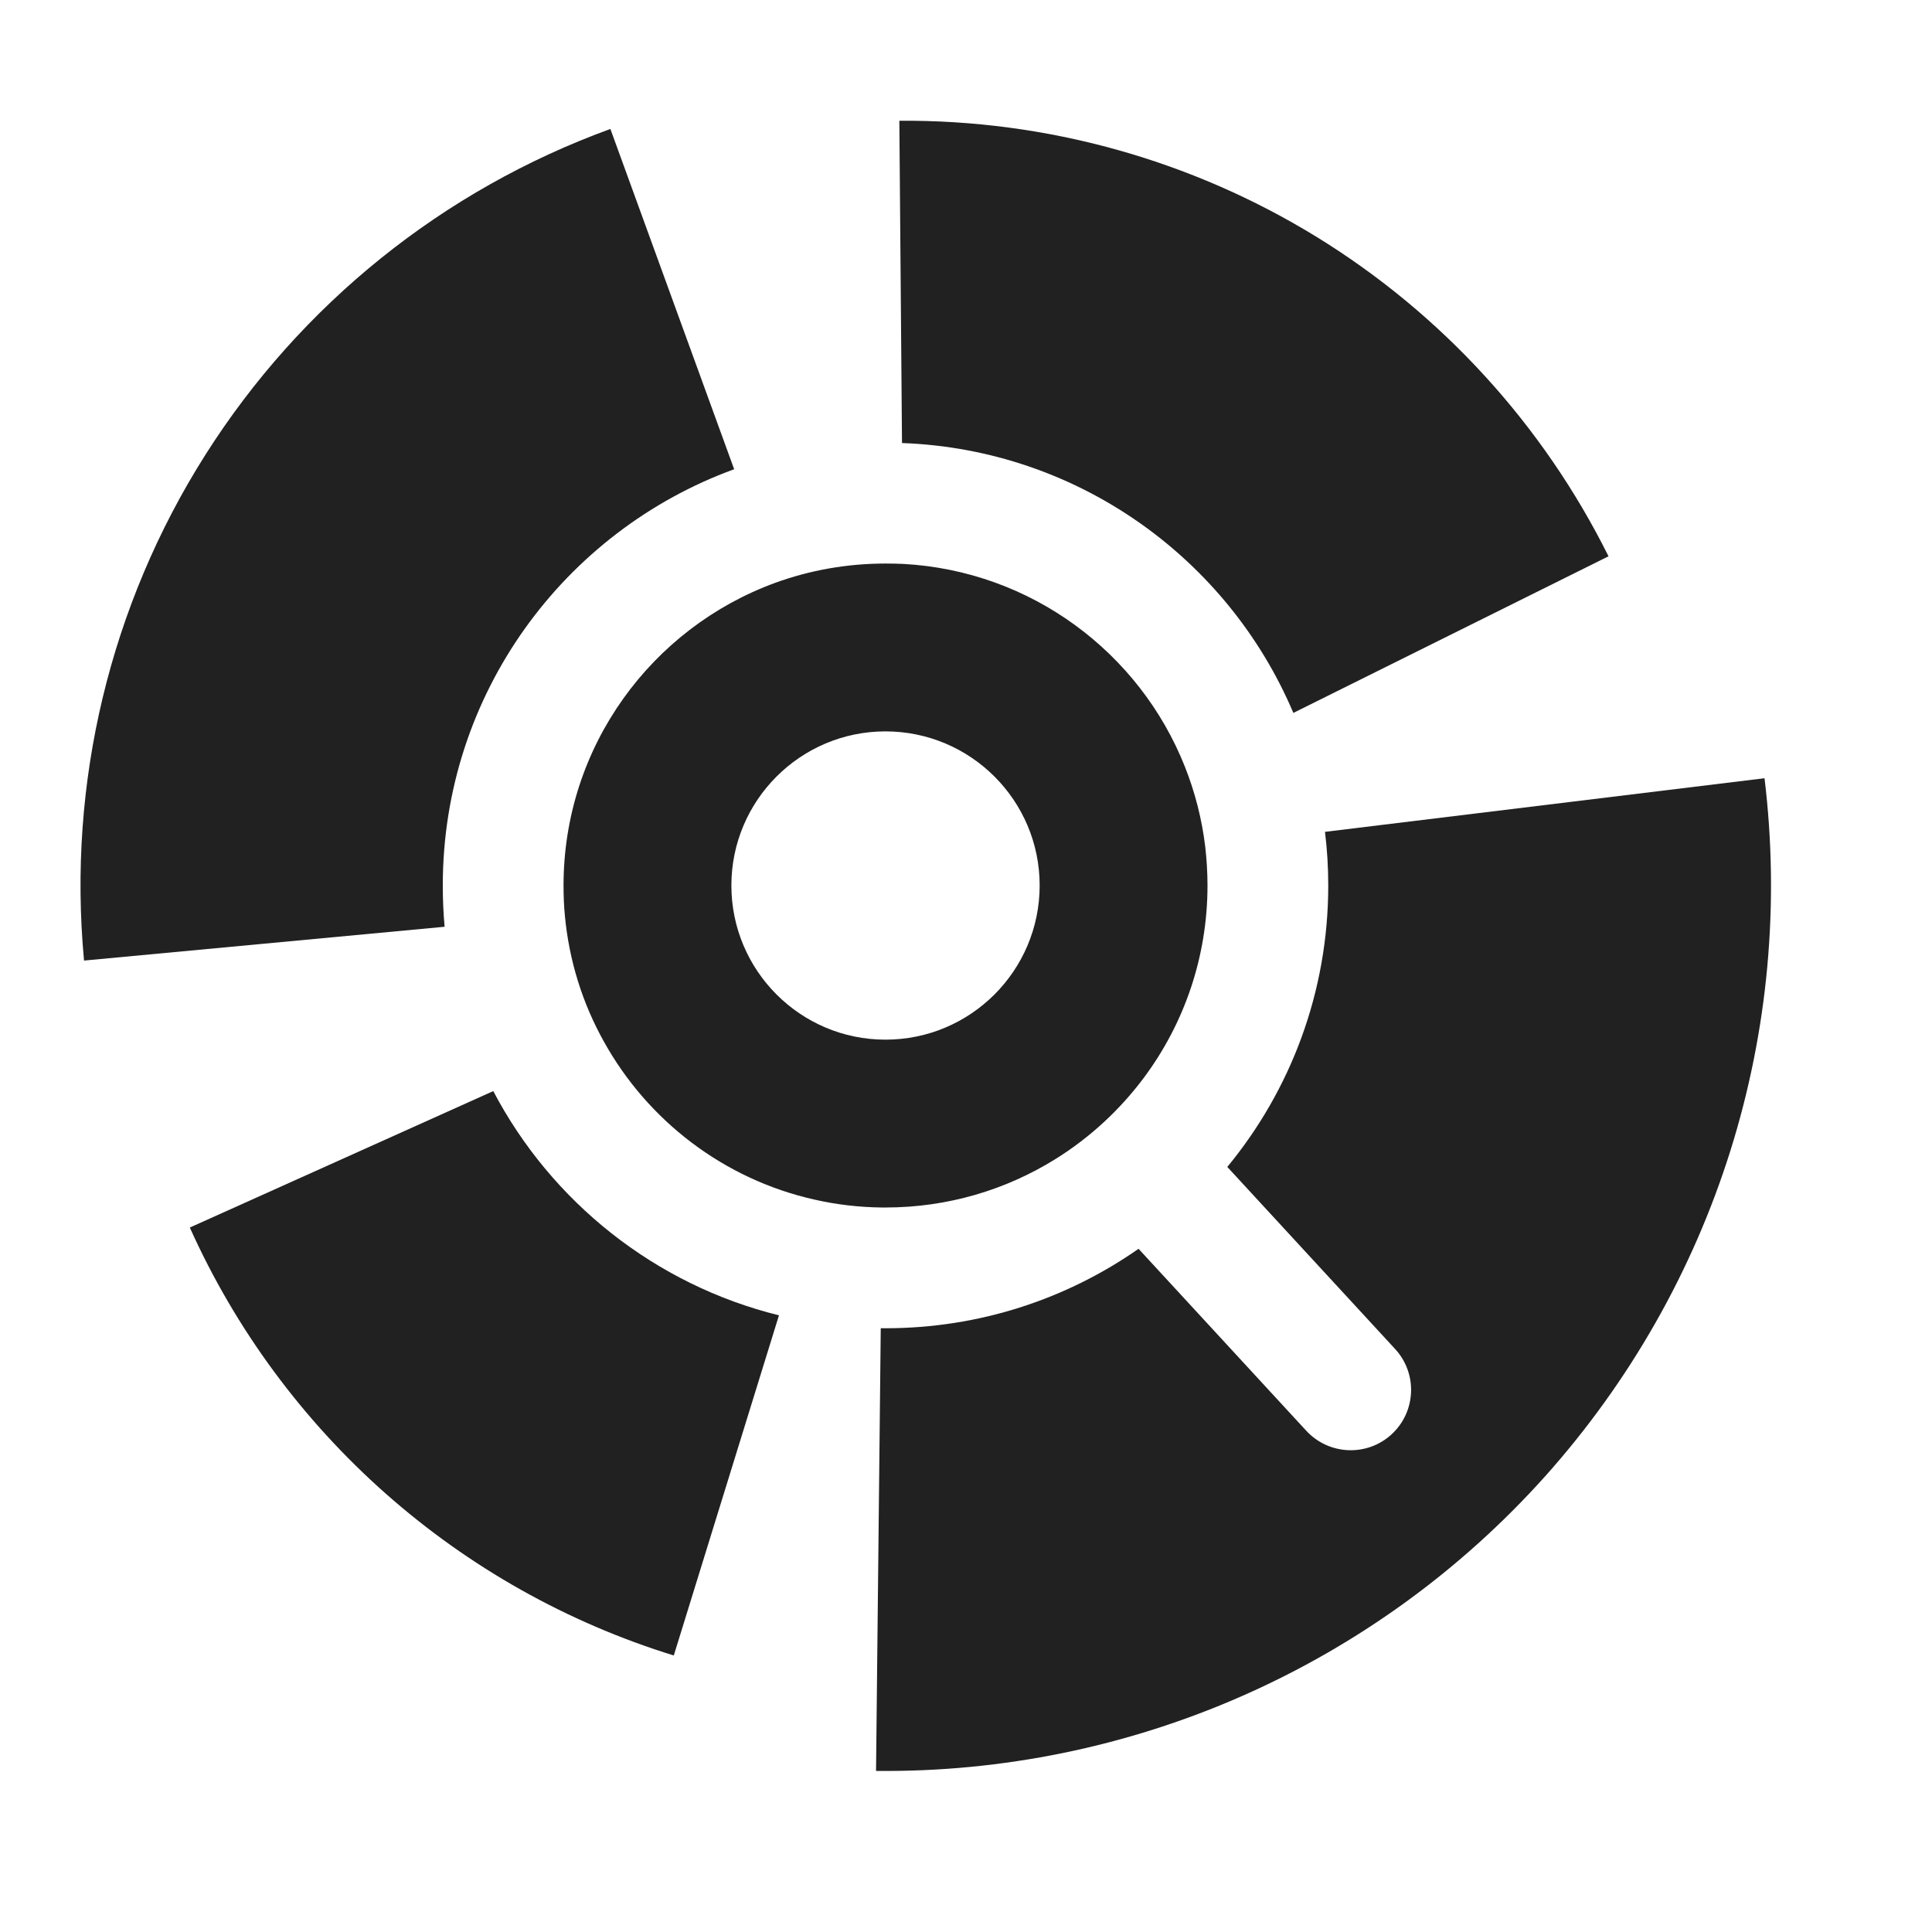
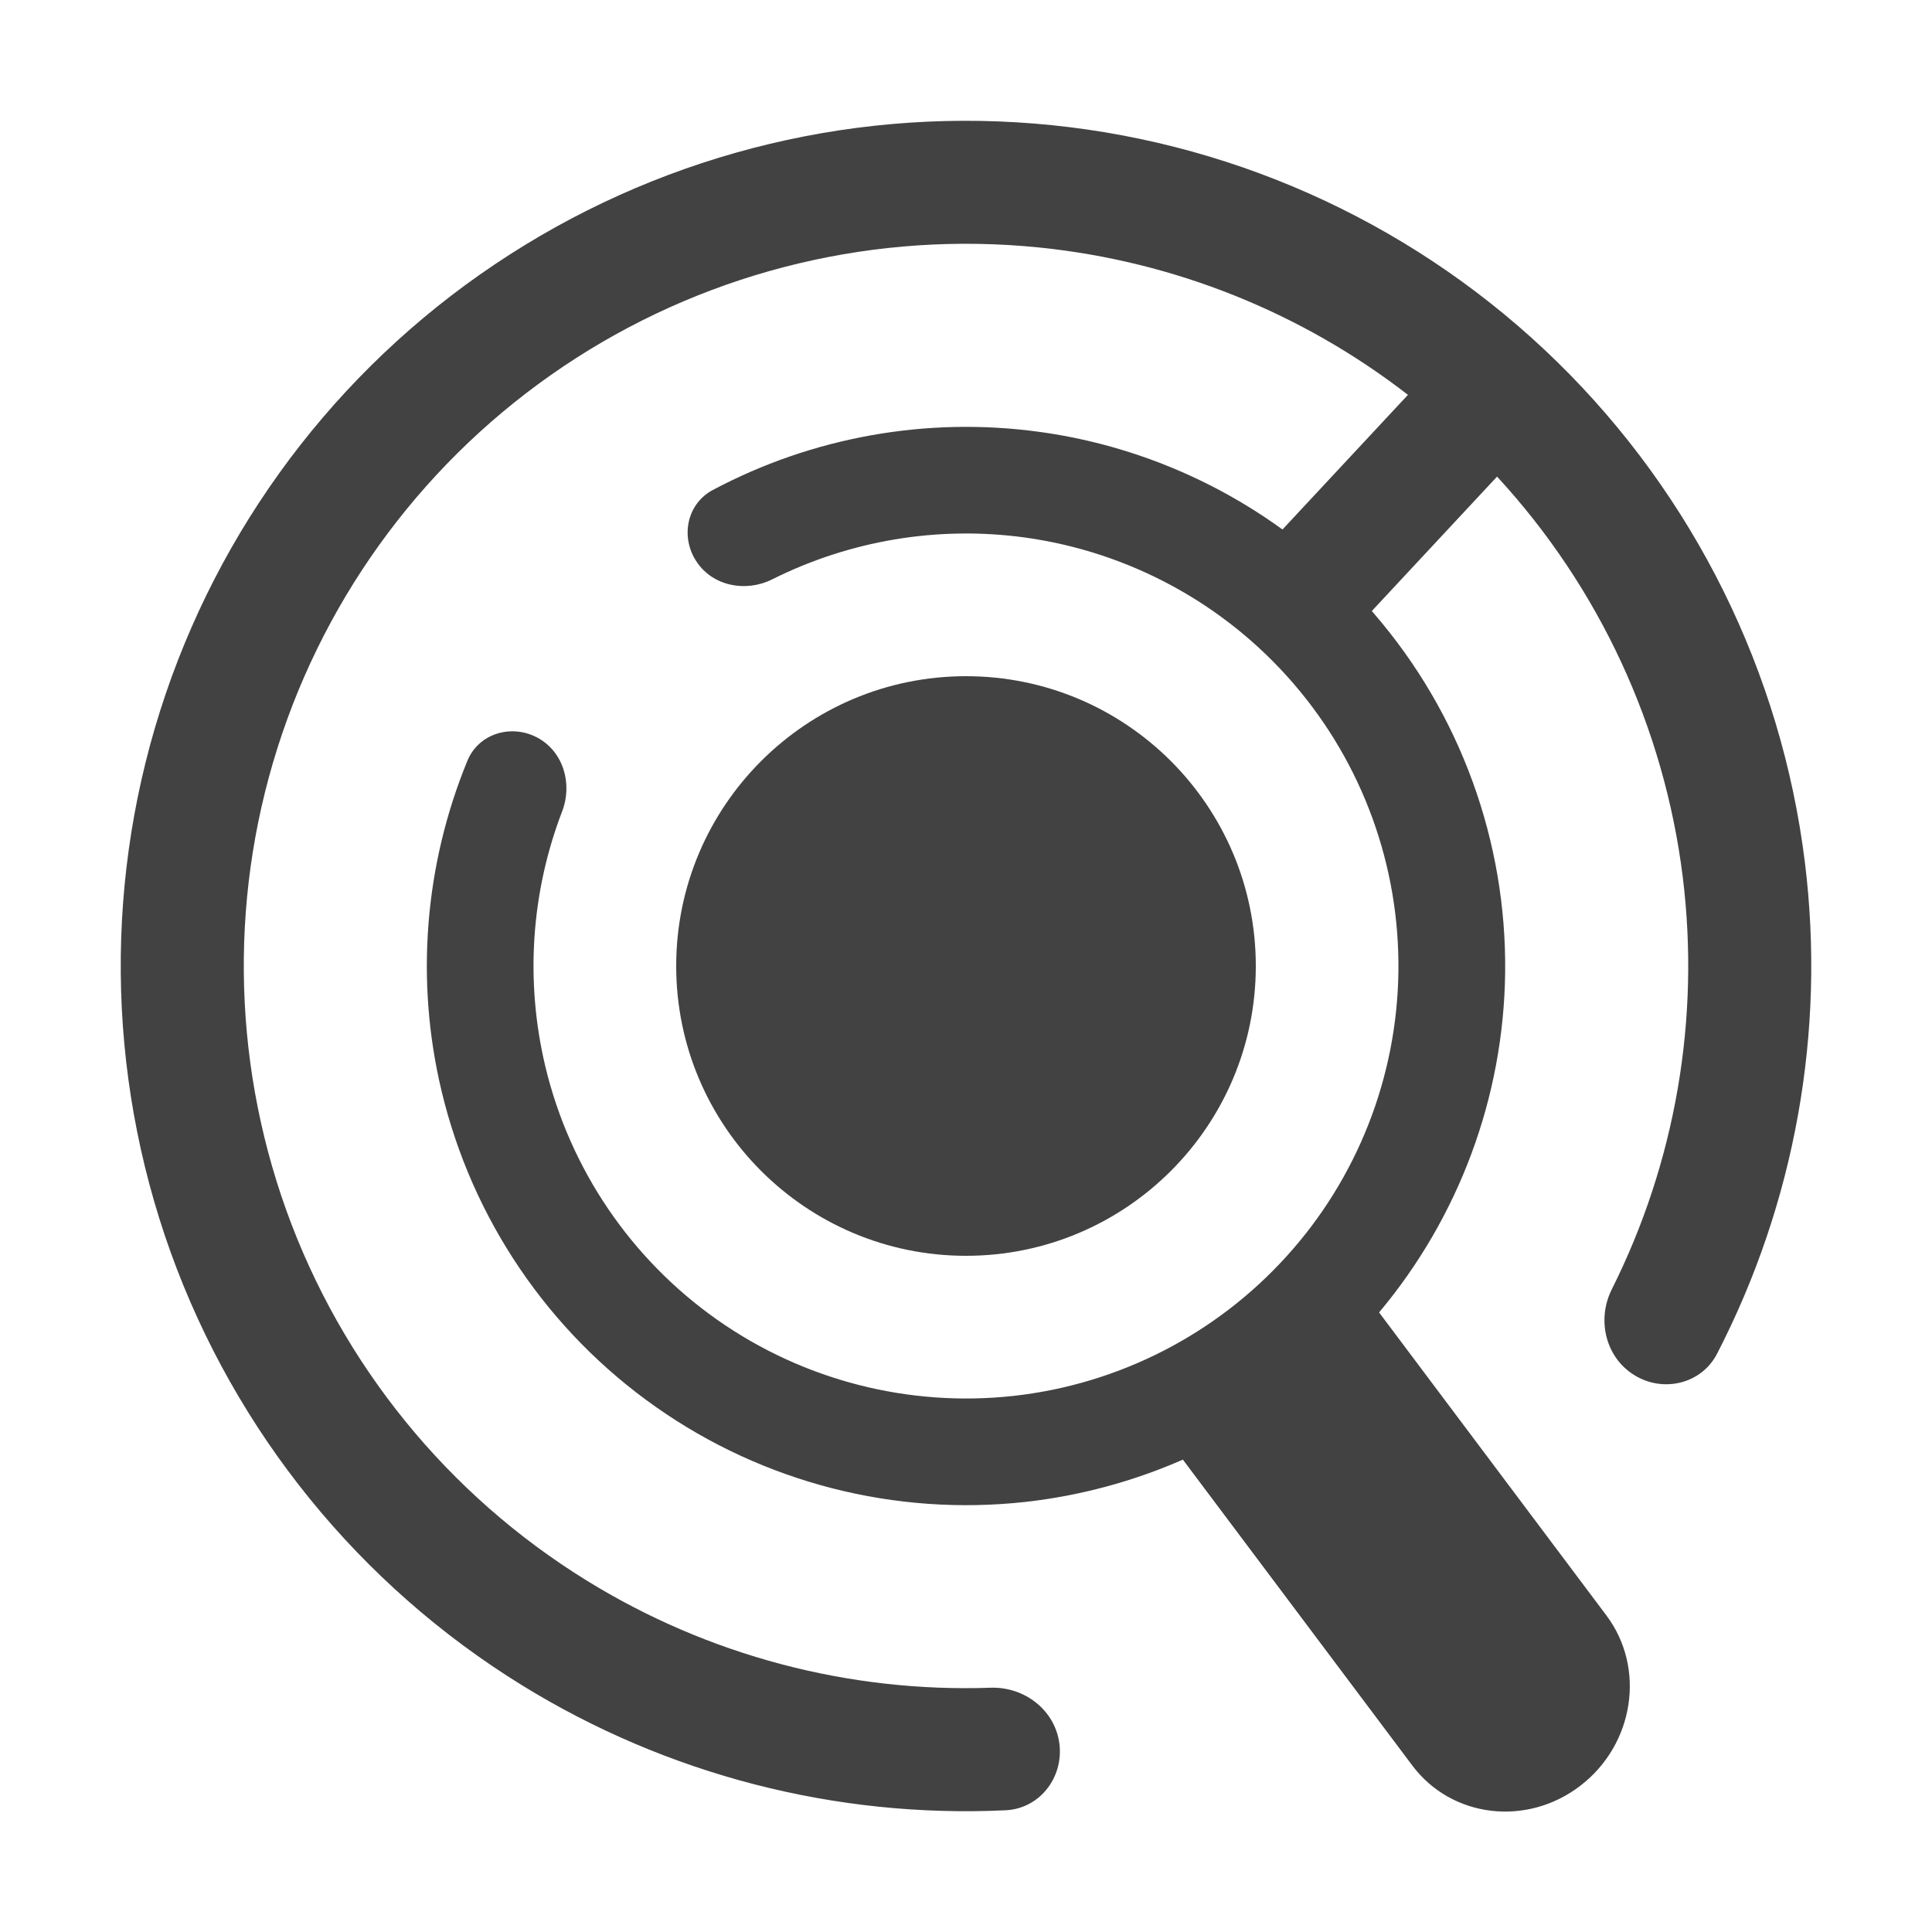
<svg xmlns="http://www.w3.org/2000/svg" width="16" height="16" viewBox="0 0 16 16" fill="none">
-   <path d="M6.08 3.886L5.055 1.068C3.669 1.572 2.489 2.522 1.7 3.768C0.911 5.014 0.558 6.487 0.696 7.955L3.682 7.675C3.672 7.563 3.667 7.449 3.667 7.333C3.667 5.748 4.672 4.399 6.08 3.886Z" fill="#212121" />
-   <path d="M10.902 1.961C11.94 2.599 12.778 3.516 13.321 4.607L10.711 5.904C10.171 4.629 8.929 3.722 7.47 3.669L7.448 1C8.667 0.991 9.864 1.324 10.902 1.961Z" fill="#212121" />
-   <path d="M7.294 11L7.255 14.666C8.3 14.677 9.335 14.465 10.29 14.044C11.246 13.623 12.101 13.002 12.798 12.224C13.494 11.445 14.017 10.527 14.33 9.531C14.643 8.534 14.739 7.482 14.613 6.445L10.973 6.889C10.991 7.035 11 7.183 11 7.333C11 8.219 10.686 9.031 10.164 9.664L11.553 11.171C11.741 11.374 11.728 11.691 11.525 11.878C11.322 12.065 11.006 12.052 10.818 11.849L9.429 10.342C8.835 10.757 8.112 11 7.333 11L7.294 11Z" fill="#212121" />
-   <path fill-rule="evenodd" clip-rule="evenodd" d="M9.813 6.35C9.439 5.406 8.541 4.727 7.478 4.67C7.43 4.668 7.382 4.667 7.333 4.667C7.013 4.667 6.706 4.723 6.422 4.826C5.398 5.199 4.667 6.181 4.667 7.333C4.667 7.417 4.67 7.5 4.678 7.582C4.713 7.958 4.825 8.31 5 8.624C5.363 9.28 5.995 9.767 6.747 9.935C6.927 9.976 7.114 9.998 7.305 10L7.333 10C7.85 10 8.333 9.853 8.742 9.598C9.028 9.42 9.277 9.189 9.477 8.92C9.806 8.476 10 7.927 10 7.333C10 7.224 9.993 7.116 9.981 7.01C9.953 6.78 9.896 6.559 9.813 6.35ZM7.333 8.61C8.038 8.61 8.61 8.038 8.61 7.333C8.61 6.629 8.038 6.057 7.333 6.057C6.629 6.057 6.057 6.629 6.057 7.333C6.057 8.038 6.629 8.61 7.333 8.61Z" fill="#212121" />
-   <path d="M4.085 9.036L1.572 10.166C1.95 11.007 2.503 11.758 3.195 12.37C3.886 12.981 4.699 13.438 5.58 13.71L6.451 10.893C5.423 10.639 4.566 9.952 4.085 9.036Z" fill="#212121" />
+   <path d="M8.774 14.444C8.807 14.724 8.608 14.979 8.327 14.992C6.922 15.058 5.526 14.699 4.322 13.956C2.974 13.124 1.948 11.858 1.412 10.367C0.877 8.876 0.862 7.247 1.372 5.747C1.882 4.247 2.886 2.964 4.22 2.109C5.553 1.253 7.138 0.875 8.714 1.037C10.29 1.198 11.765 1.89 12.897 2.998C14.029 4.107 14.752 5.567 14.947 7.139C15.121 8.542 14.865 9.961 14.22 11.211C14.091 11.461 13.775 11.536 13.536 11.389C13.296 11.242 13.222 10.929 13.348 10.678C13.875 9.626 14.081 8.439 13.936 7.264C13.782 6.023 13.243 4.863 12.398 3.947L11.361 5.06L11.382 5.085C12.093 5.91 12.478 6.967 12.465 8.056C12.452 9.087 12.082 10.081 11.421 10.869L13.304 13.379C13.63 13.814 13.534 14.444 13.09 14.787C12.646 15.13 12.022 15.056 11.696 14.621L9.796 12.088C9.386 12.268 8.947 12.387 8.494 12.438C7.412 12.558 6.323 12.279 5.432 11.652C4.541 11.026 3.91 10.095 3.657 9.036C3.438 8.121 3.516 7.163 3.871 6.3C3.964 6.074 4.234 5.994 4.449 6.108C4.665 6.223 4.743 6.49 4.656 6.718C4.398 7.389 4.348 8.125 4.516 8.831C4.719 9.681 5.225 10.427 5.94 10.93C6.654 11.432 7.528 11.656 8.396 11.56C9.265 11.463 10.068 11.052 10.654 10.405C11.241 9.758 11.57 8.918 11.581 8.045C11.592 7.171 11.284 6.324 10.713 5.662C10.143 5 9.35 4.57 8.485 4.451C7.766 4.353 7.038 4.476 6.395 4.798C6.177 4.907 5.904 4.855 5.769 4.652C5.633 4.449 5.687 4.173 5.903 4.058C6.727 3.62 7.672 3.449 8.604 3.576C9.338 3.676 10.03 3.957 10.621 4.385L11.66 3.27C10.781 2.589 9.725 2.164 8.61 2.05C7.263 1.912 5.909 2.235 4.77 2.966C3.631 3.697 2.773 4.793 2.337 6.075C1.901 7.357 1.914 8.749 2.371 10.023C2.829 11.297 3.706 12.378 4.858 13.089C5.865 13.711 7.03 14.018 8.205 13.977C8.487 13.968 8.74 14.165 8.774 14.444Z" fill="#424242" />
+   <path d="M8 10.4C9.325 10.4 10.4 9.325 10.4 8C10.4 6.675 9.325 5.6 8 5.6C6.675 5.6 5.6 6.675 5.6 8C5.6 9.325 6.675 10.4 8 10.4Z" fill="#424242" />
</svg>
